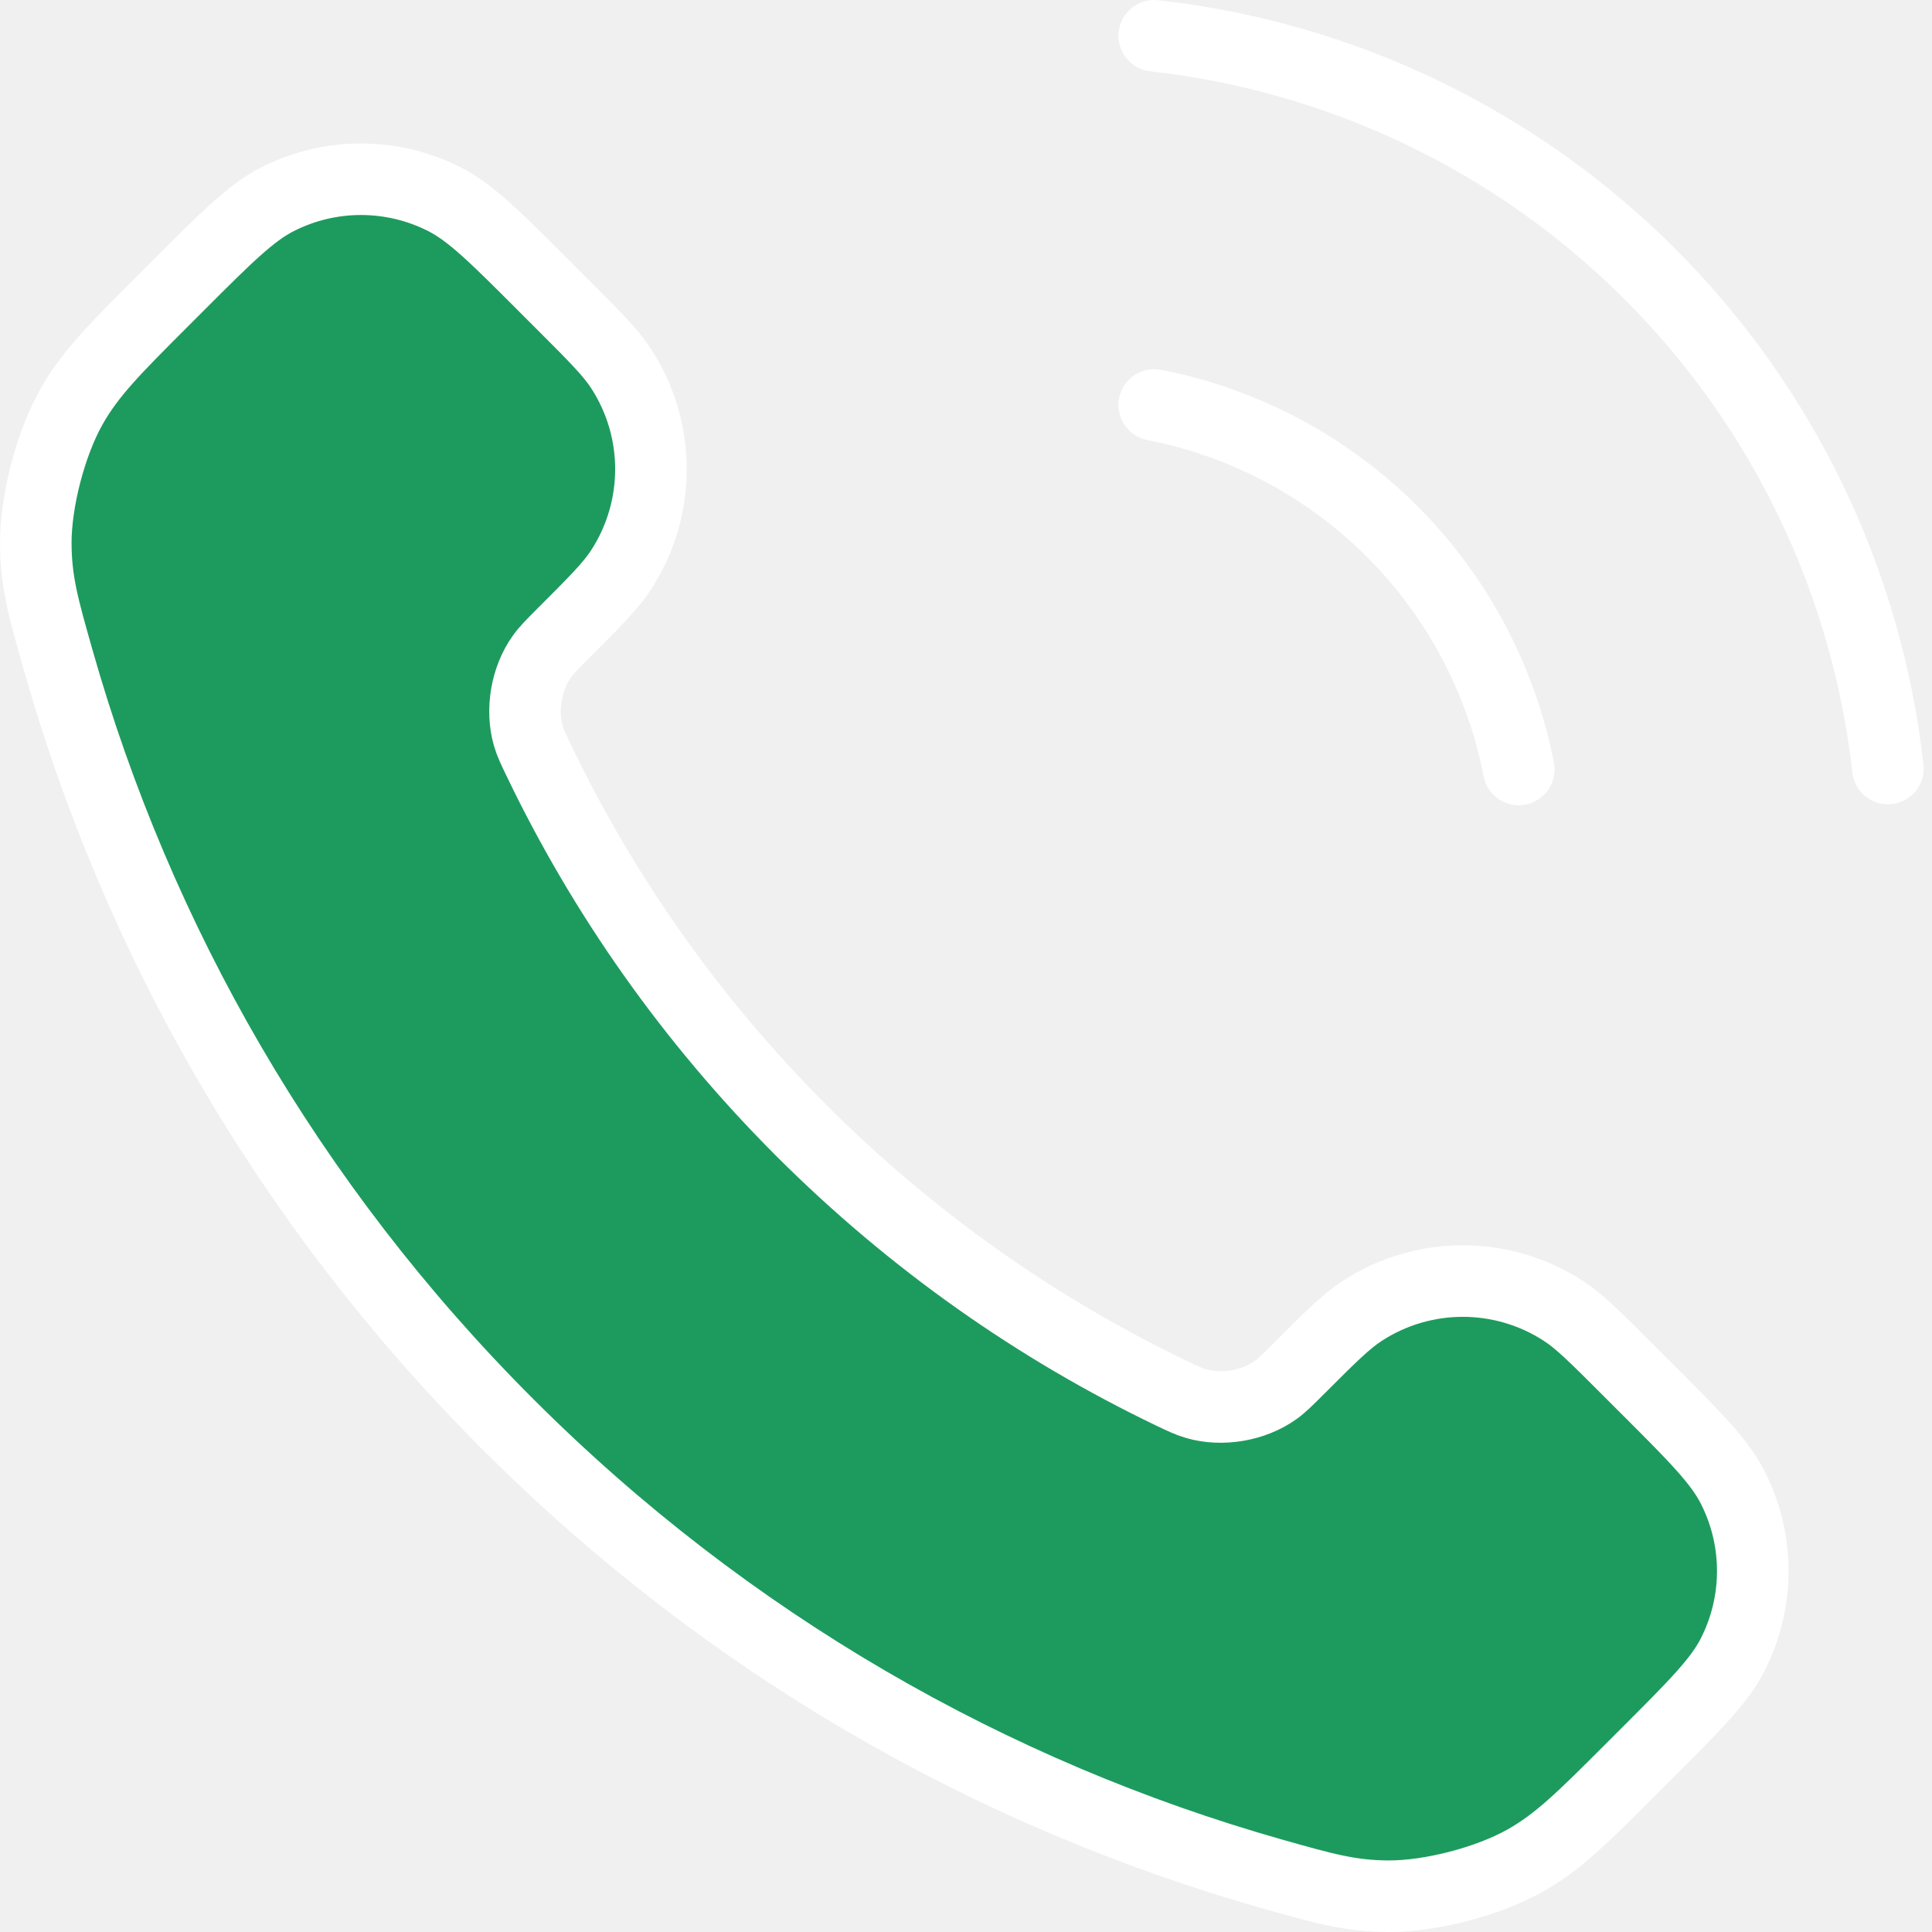
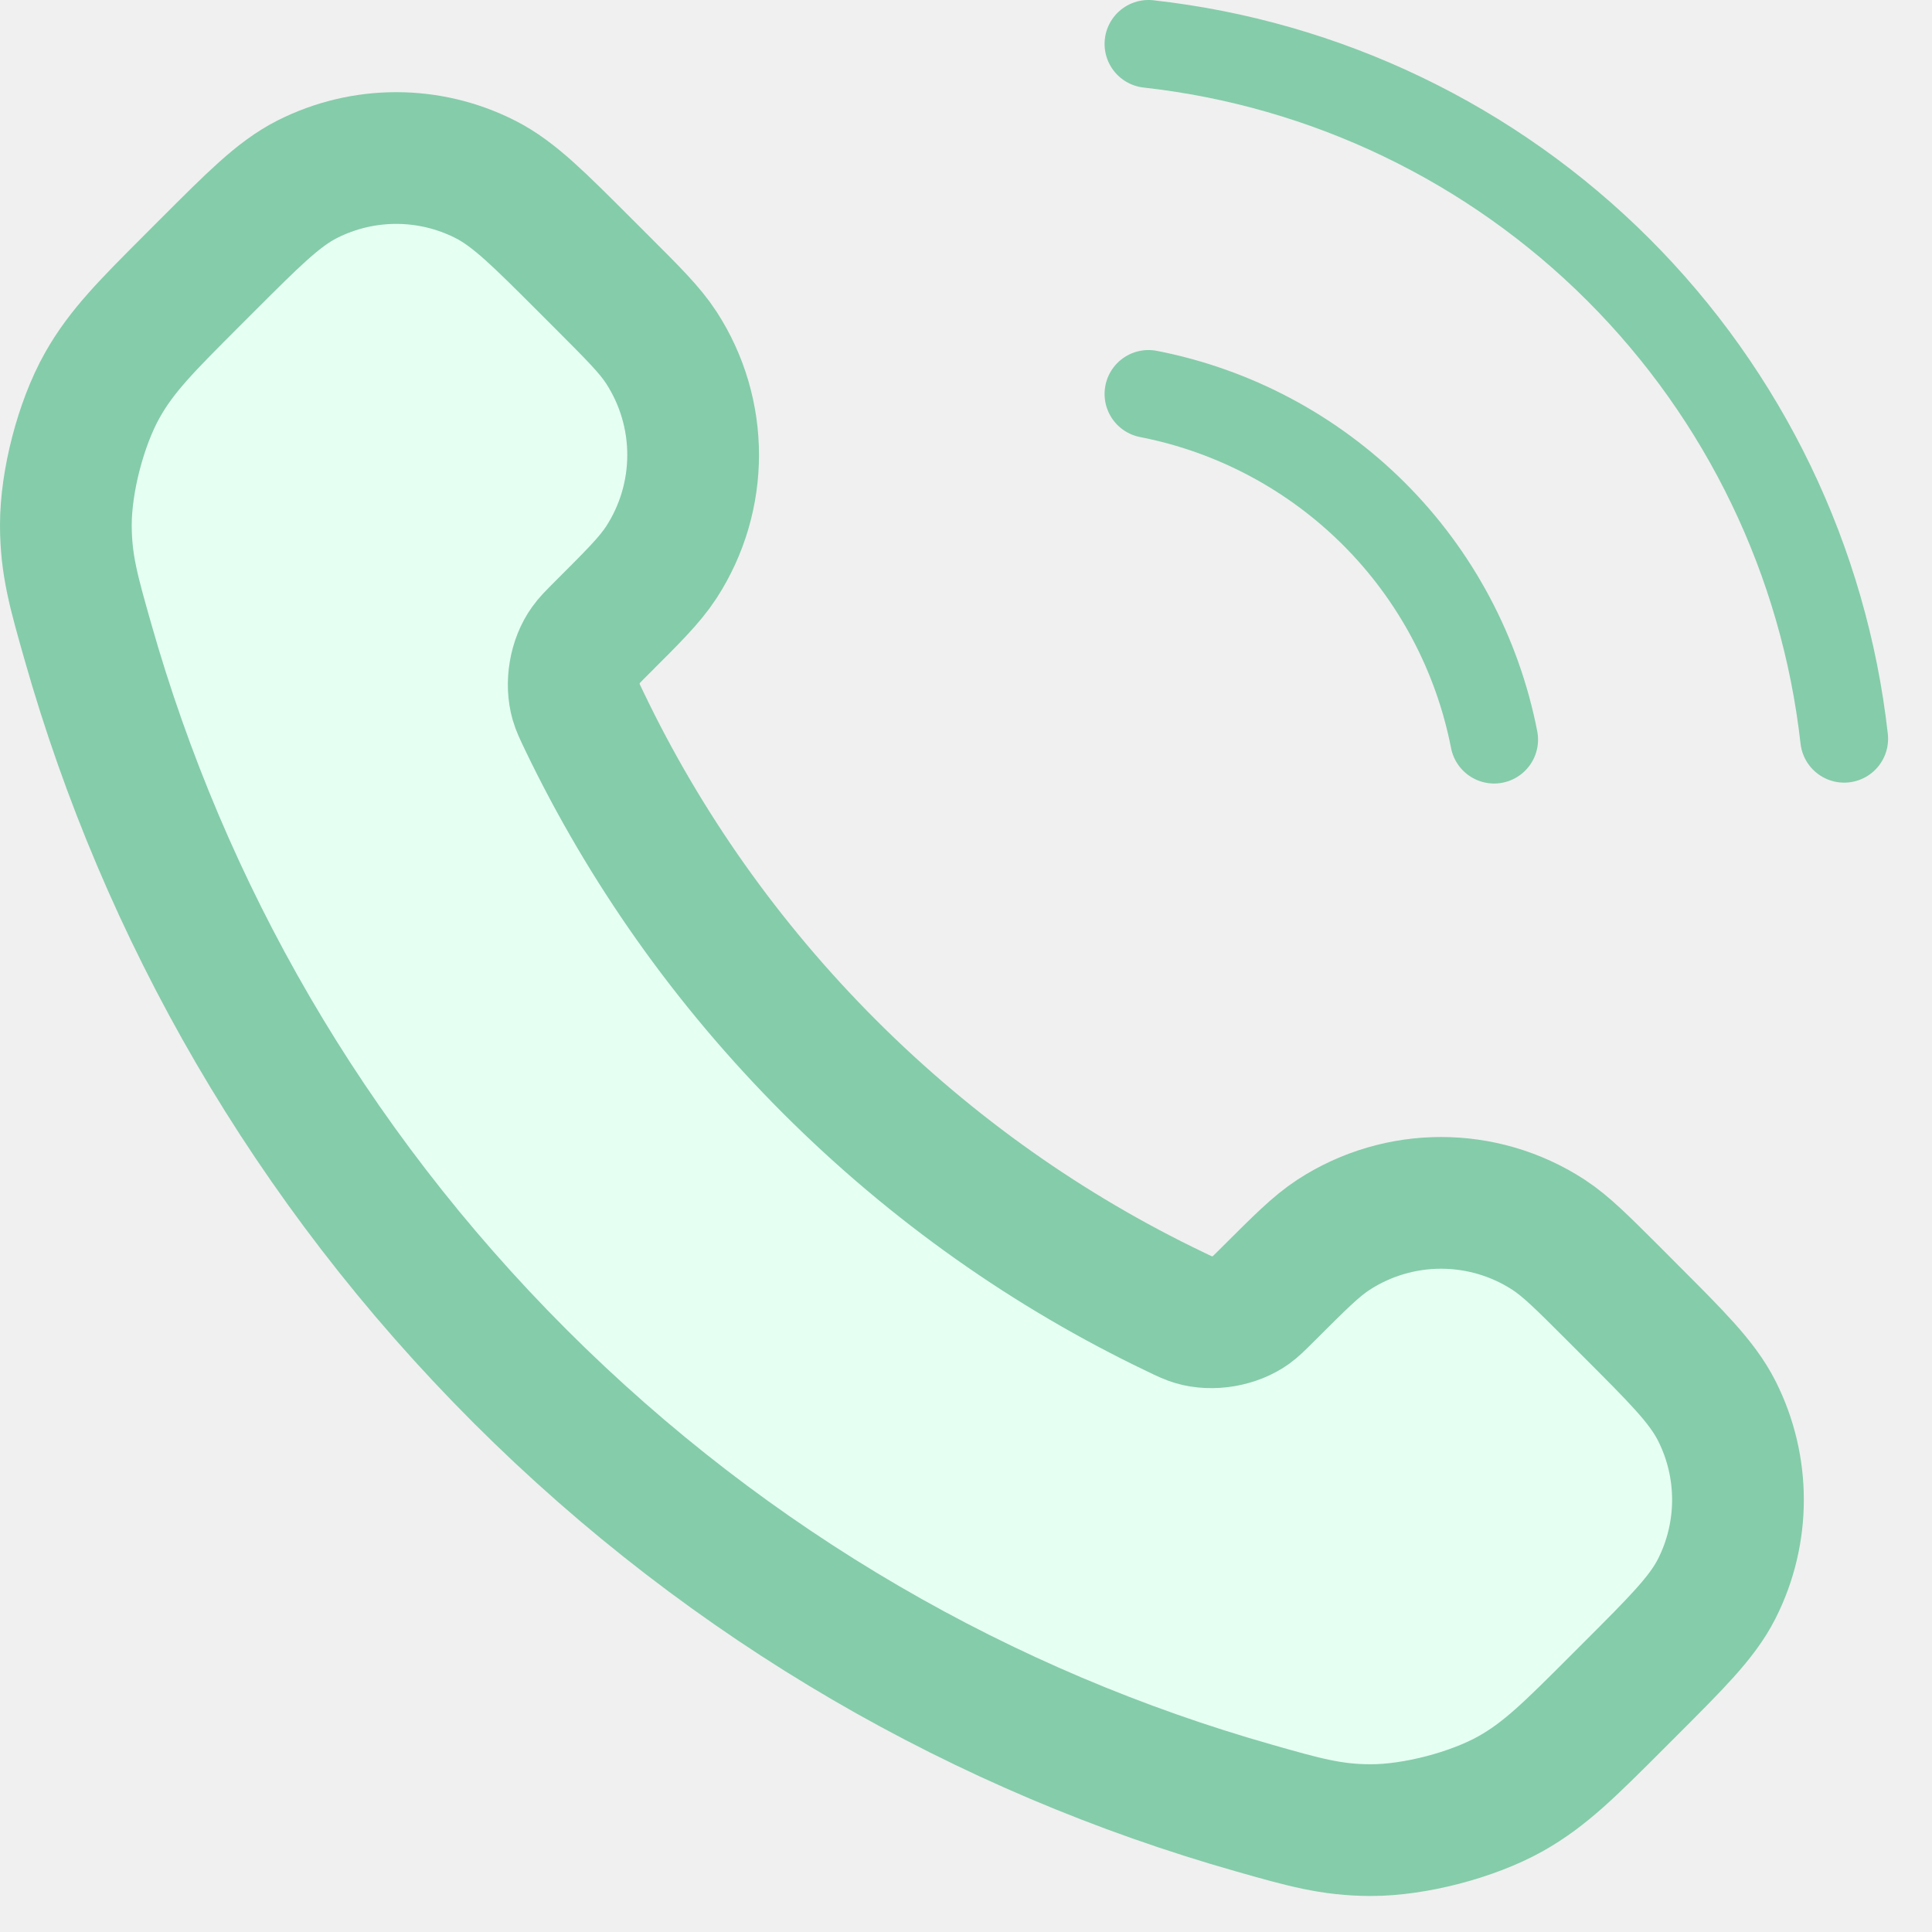
- <svg xmlns="http://www.w3.org/2000/svg" width="27" height="27" viewBox="0 0 27 27" fill="none">
-   <path d="M7.53 10.628C8.427 12.498 9.651 14.25 11.2 15.8C12.75 17.349 14.502 18.573 16.372 19.471C16.533 19.548 16.613 19.586 16.715 19.616C17.076 19.721 17.52 19.646 17.827 19.426C17.913 19.365 17.986 19.291 18.134 19.144C18.585 18.693 18.81 18.467 19.037 18.32C19.892 17.764 20.994 17.764 21.849 18.32C22.076 18.467 22.301 18.693 22.752 19.144L23.003 19.395C23.689 20.08 24.031 20.423 24.217 20.791C24.588 21.523 24.588 22.387 24.217 23.119C24.031 23.488 23.689 23.83 23.003 24.516L22.8 24.719C22.117 25.402 21.775 25.743 21.311 26.004C20.796 26.294 19.995 26.502 19.405 26.5C18.872 26.498 18.508 26.395 17.78 26.189C13.868 25.078 10.176 22.983 7.097 19.903C4.017 16.824 1.922 13.132 0.812 9.22C0.605 8.492 0.502 8.128 0.5 7.595C0.498 7.005 0.706 6.204 0.996 5.689C1.257 5.225 1.598 4.883 2.281 4.2L2.484 3.997C3.17 3.311 3.513 2.969 3.881 2.783C4.613 2.412 5.477 2.412 6.209 2.783C6.577 2.969 6.92 3.311 7.605 3.997L7.856 4.248C8.307 4.699 8.533 4.925 8.68 5.151C9.236 6.006 9.236 7.108 8.68 7.963C8.533 8.19 8.307 8.415 7.856 8.866C7.709 9.014 7.635 9.087 7.574 9.173C7.354 9.48 7.279 9.924 7.384 10.285C7.414 10.387 7.452 10.467 7.53 10.628Z" fill="#1D9B5E" />
-   <path d="M16.131 5.659C17.391 5.905 18.548 6.521 19.456 7.428C20.363 8.336 20.979 9.493 21.225 10.753M16.131 0.5C18.748 0.791 21.189 1.963 23.052 3.824C24.915 5.684 26.09 8.123 26.384 10.74M11.2 15.8C9.651 14.25 8.427 12.498 7.53 10.628C7.452 10.467 7.414 10.387 7.384 10.285C7.279 9.924 7.354 9.48 7.574 9.174C7.635 9.087 7.709 9.014 7.856 8.866C8.307 8.415 8.533 8.19 8.68 7.963C9.236 7.108 9.236 6.006 8.68 5.151C8.533 4.925 8.307 4.699 7.856 4.248L7.605 3.997C6.92 3.311 6.577 2.969 6.209 2.783C5.477 2.412 4.613 2.412 3.881 2.783C3.513 2.969 3.17 3.311 2.484 3.997L2.281 4.2C1.598 4.883 1.257 5.225 0.996 5.689C0.706 6.204 0.498 7.005 0.5 7.595C0.502 8.128 0.605 8.492 0.812 9.22C1.922 13.132 4.017 16.824 7.097 19.903C10.176 22.983 13.868 25.078 17.78 26.189C18.508 26.395 18.872 26.498 19.405 26.5C19.995 26.502 20.796 26.294 21.311 26.004C21.775 25.743 22.117 25.402 22.8 24.719L23.003 24.516C23.689 23.83 24.031 23.488 24.217 23.119C24.588 22.387 24.588 21.523 24.217 20.791C24.031 20.423 23.689 20.08 23.003 19.395L22.752 19.144C22.301 18.693 22.076 18.467 21.849 18.32C20.994 17.764 19.892 17.764 19.037 18.32C18.81 18.467 18.585 18.693 18.134 19.144C17.986 19.291 17.913 19.365 17.827 19.426C17.52 19.646 17.076 19.721 16.715 19.616C16.613 19.586 16.533 19.548 16.372 19.471C14.502 18.573 12.75 17.349 11.2 15.8Z" stroke="white" stroke-linecap="round" stroke-linejoin="round" />
+ <svg xmlns="http://www.w3.org/2000/svg" width="22" height="22" viewBox="0 0 22 22" fill="none">
+   <path d="M6.432 8.326C7.125 9.77 8.071 11.124 9.268 12.322C10.465 13.519 11.819 14.465 13.264 15.158C13.388 15.218 13.45 15.248 13.529 15.271C13.808 15.352 14.151 15.293 14.388 15.124C14.454 15.076 14.511 15.019 14.625 14.905C14.974 14.557 15.148 14.383 15.323 14.269C15.984 13.84 16.835 13.84 17.496 14.269C17.671 14.383 17.845 14.557 18.194 14.905L18.388 15.1C18.917 15.629 19.182 15.894 19.326 16.178C19.612 16.744 19.612 17.412 19.326 17.978C19.182 18.262 18.917 18.527 18.388 19.056L18.231 19.213C17.703 19.741 17.439 20.005 17.08 20.207C16.682 20.43 16.064 20.591 15.607 20.59C15.196 20.588 14.915 20.509 14.352 20.349C11.329 19.491 8.477 17.872 6.097 15.493C3.717 13.113 2.099 10.261 1.241 7.238C1.081 6.675 1.001 6.394 1 5.982C0.999 5.526 1.159 4.908 1.383 4.509C1.585 4.151 1.849 3.887 2.376 3.359L2.533 3.202C3.063 2.672 3.328 2.408 3.612 2.264C4.178 1.978 4.846 1.978 5.411 2.264C5.696 2.408 5.96 2.672 6.49 3.202L6.684 3.396C7.033 3.744 7.207 3.919 7.321 4.094C7.75 4.754 7.75 5.606 7.321 6.267C7.207 6.442 7.033 6.616 6.684 6.964C6.57 7.078 6.513 7.135 6.466 7.202C6.296 7.438 6.238 7.781 6.319 8.061C6.342 8.139 6.372 8.202 6.432 8.326Z" fill="#E6FFF3" stroke="#85CCAA" stroke-width="2" stroke-linecap="round" stroke-linejoin="round" />
+   <path d="M6.431 8.326C7.125 9.77 8.071 11.124 9.268 12.322C10.465 13.519 11.819 14.465 13.264 15.158C13.388 15.218 13.45 15.248 13.529 15.271C13.808 15.352 14.151 15.294 14.388 15.124C14.454 15.076 14.511 15.02 14.625 14.906C14.974 14.557 15.148 14.383 15.323 14.269C15.984 13.84 16.835 13.84 17.496 14.269C17.671 14.383 17.845 14.557 18.194 14.906L18.388 15.1C18.917 15.629 19.182 15.894 19.326 16.179C19.612 16.744 19.612 17.412 19.326 17.978C19.182 18.262 18.917 18.527 18.388 19.056L18.231 19.213C17.703 19.741 17.439 20.005 17.08 20.207C16.682 20.43 16.064 20.591 15.607 20.59C15.196 20.589 14.914 20.509 14.352 20.349C11.329 19.491 8.477 17.872 6.097 15.493C3.717 13.113 2.099 10.261 1.241 7.238C1.081 6.675 1.001 6.394 1 5.983C0.999 5.526 1.159 4.908 1.383 4.51C1.585 4.151 1.848 3.887 2.376 3.359L2.533 3.202C3.063 2.672 3.328 2.408 3.612 2.264C4.178 1.978 4.846 1.978 5.411 2.264C5.696 2.408 5.96 2.672 6.49 3.202L6.684 3.396C7.032 3.745 7.207 3.919 7.321 4.094C7.75 4.755 7.75 5.606 7.321 6.267C7.207 6.442 7.032 6.616 6.684 6.964C6.57 7.078 6.513 7.135 6.466 7.202C6.296 7.438 6.238 7.782 6.319 8.061C6.342 8.14 6.372 8.202 6.431 8.326Z" fill="#E6FFF3" />
+   <path d="M13.078 4.486C14.051 4.676 14.945 5.152 15.647 5.853C16.348 6.554 16.824 7.449 17.014 8.422M13.078 0.5C15.1 0.725 16.985 1.63 18.425 3.068C19.865 4.506 20.773 6.39 21 8.412M9.268 12.322C8.071 11.124 7.125 9.77 6.431 8.326C6.372 8.202 6.342 8.14 6.319 8.061C6.238 7.782 6.296 7.438 6.466 7.202C6.513 7.135 6.57 7.078 6.684 6.964C7.032 6.616 7.207 6.442 7.321 6.267C7.75 5.606 7.75 4.755 7.321 4.094C7.207 3.919 7.032 3.745 6.684 3.396L6.49 3.202C5.96 2.672 5.696 2.408 5.411 2.264C4.846 1.978 4.178 1.978 3.612 2.264C3.328 2.408 3.063 2.672 2.533 3.202L2.376 3.359C1.848 3.887 1.585 4.151 1.383 4.51C1.159 4.908 0.999 5.526 1 5.983C1.001 6.394 1.081 6.675 1.241 7.238C2.099 10.261 3.717 13.113 6.097 15.493C8.477 17.872 11.329 19.491 14.352 20.349C14.914 20.509 15.196 20.589 15.607 20.59C16.064 20.591 16.682 20.43 17.08 20.207C17.439 20.005 17.703 19.741 18.231 19.213L18.388 19.056C18.917 18.527 19.182 18.262 19.326 17.978C19.612 17.412 19.612 16.744 19.326 16.179C19.182 15.894 18.917 15.629 18.388 15.1L18.194 14.906C17.845 14.557 17.671 14.383 17.496 14.269C16.835 13.84 15.984 13.84 15.323 14.269C15.148 14.383 14.974 14.557 14.625 14.906C14.511 15.02 14.454 15.076 14.388 15.124C14.151 15.294 13.808 15.352 13.529 15.271C13.45 15.248 13.388 15.218 13.264 15.158C11.819 14.465 10.465 13.519 9.268 12.322Z" stroke="#85CCAA" stroke-linecap="round" stroke-linejoin="round" />
</svg>
